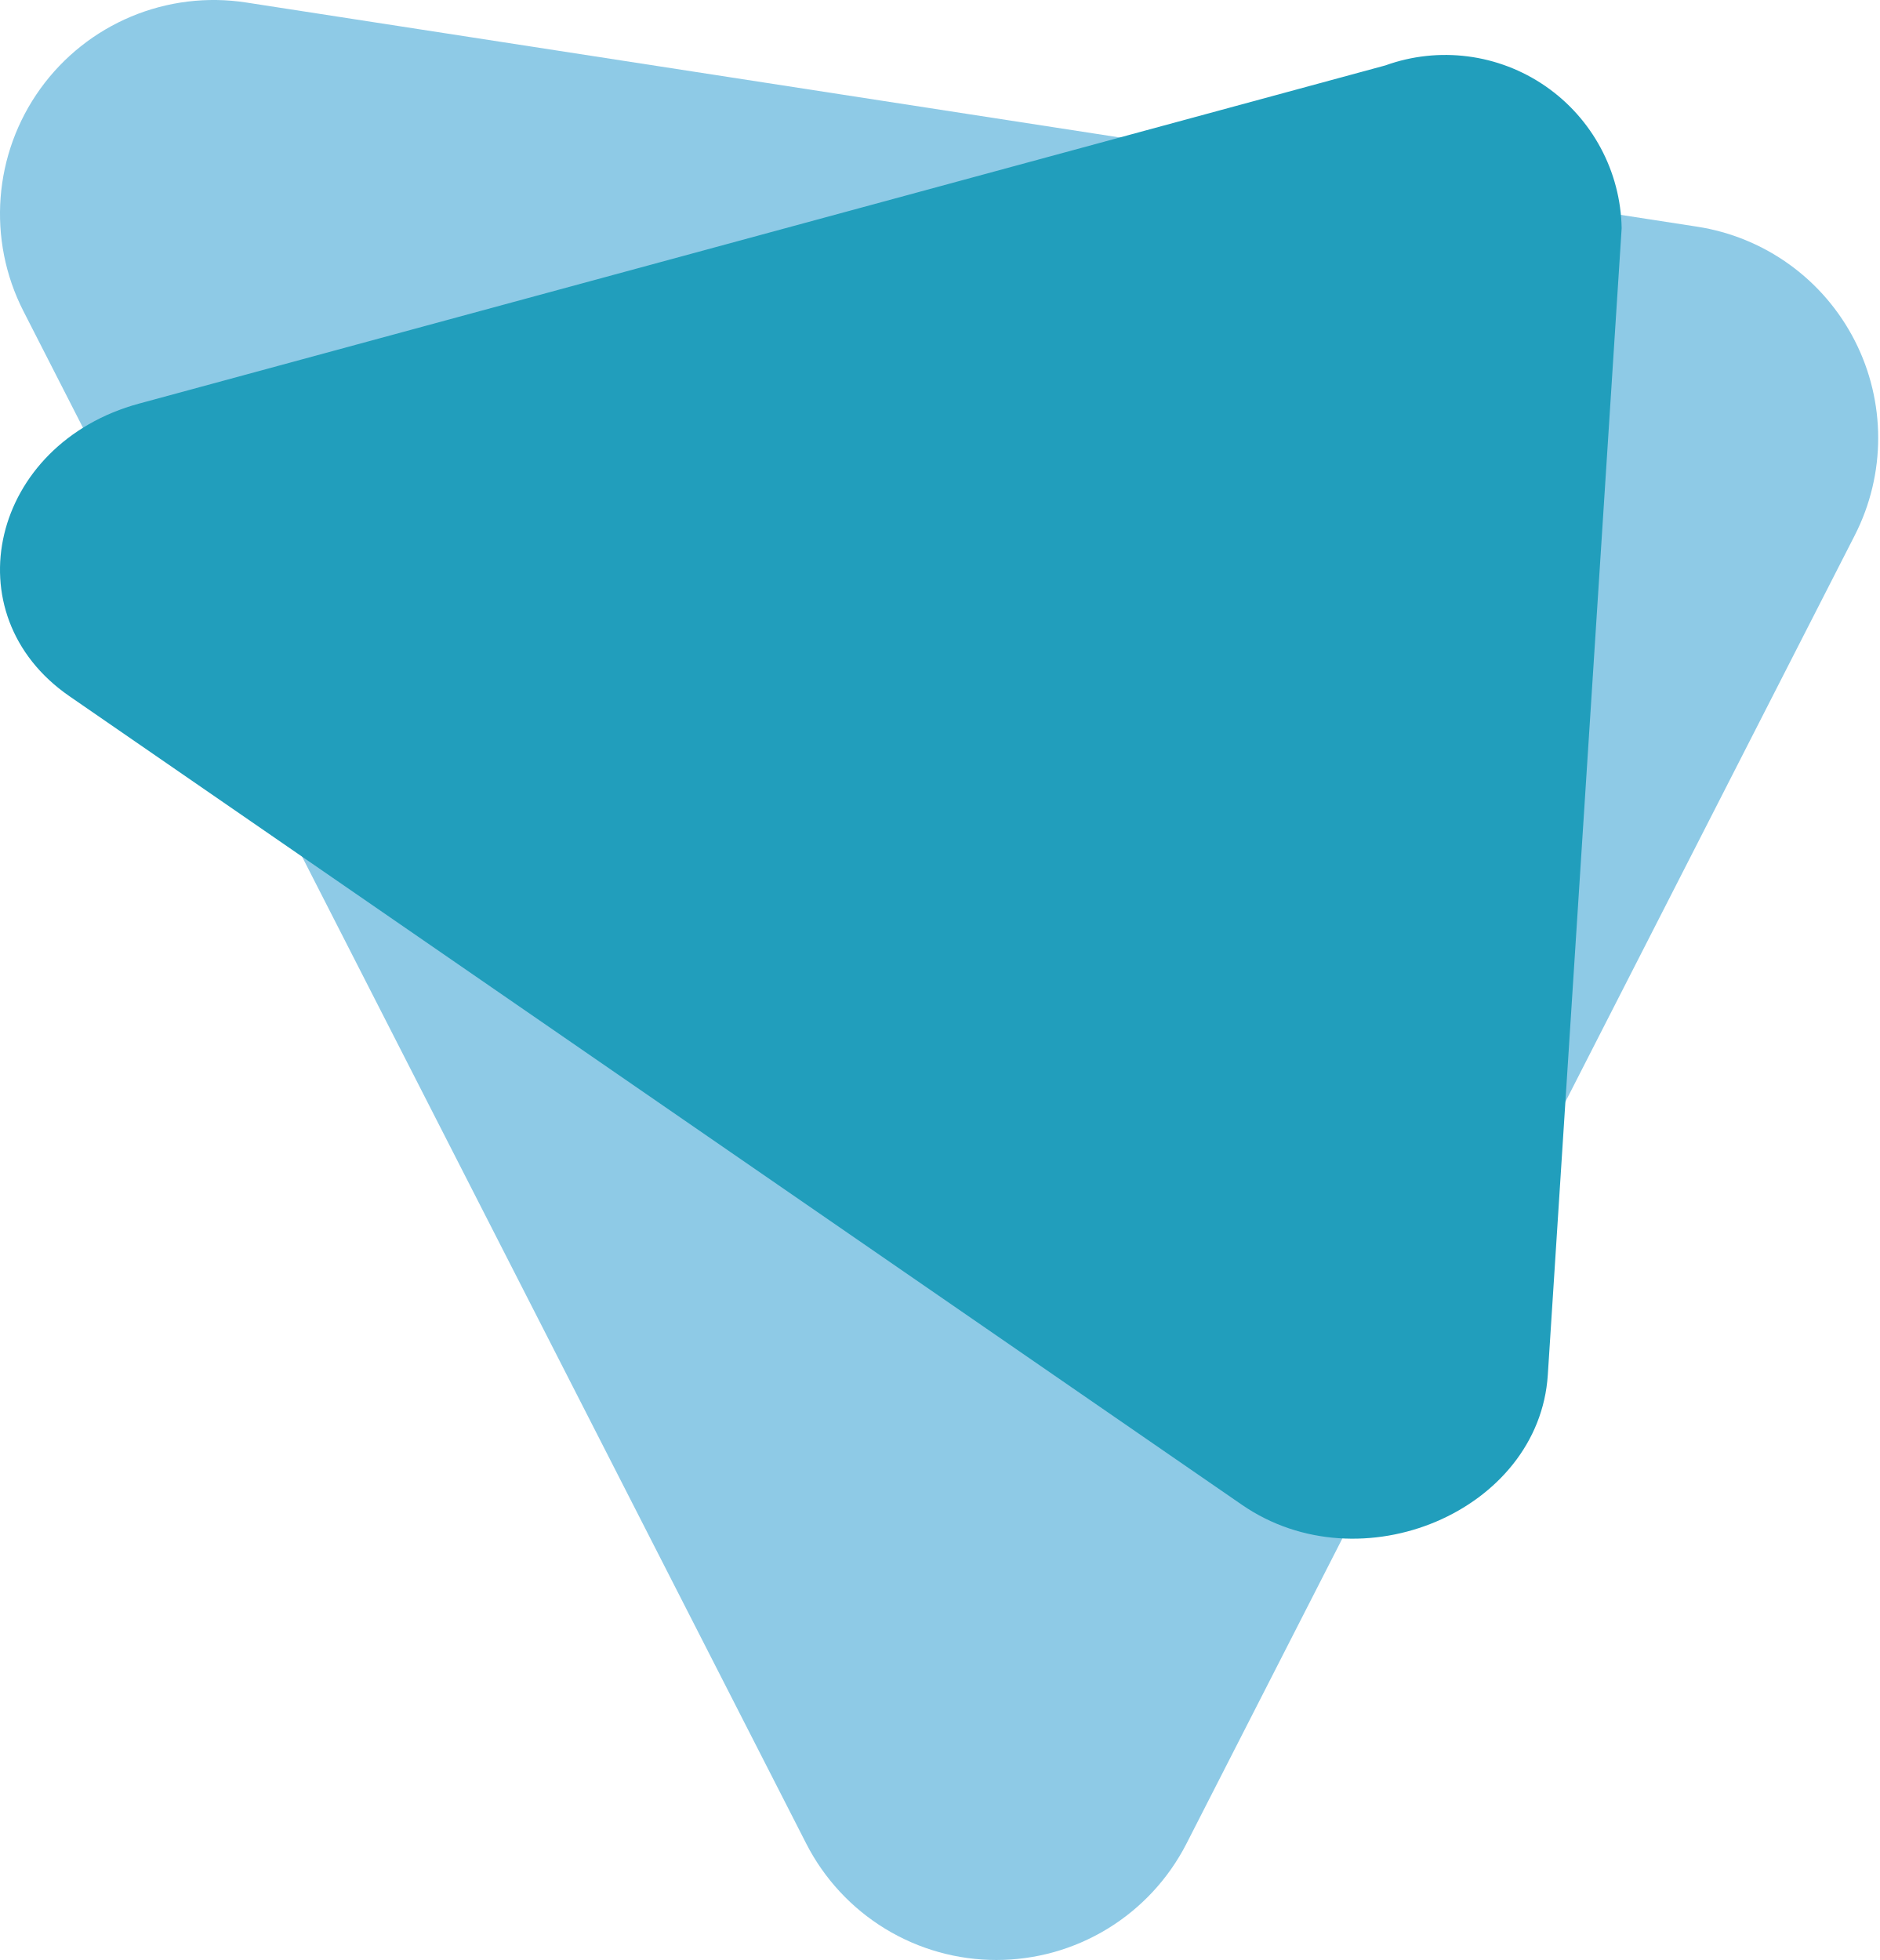
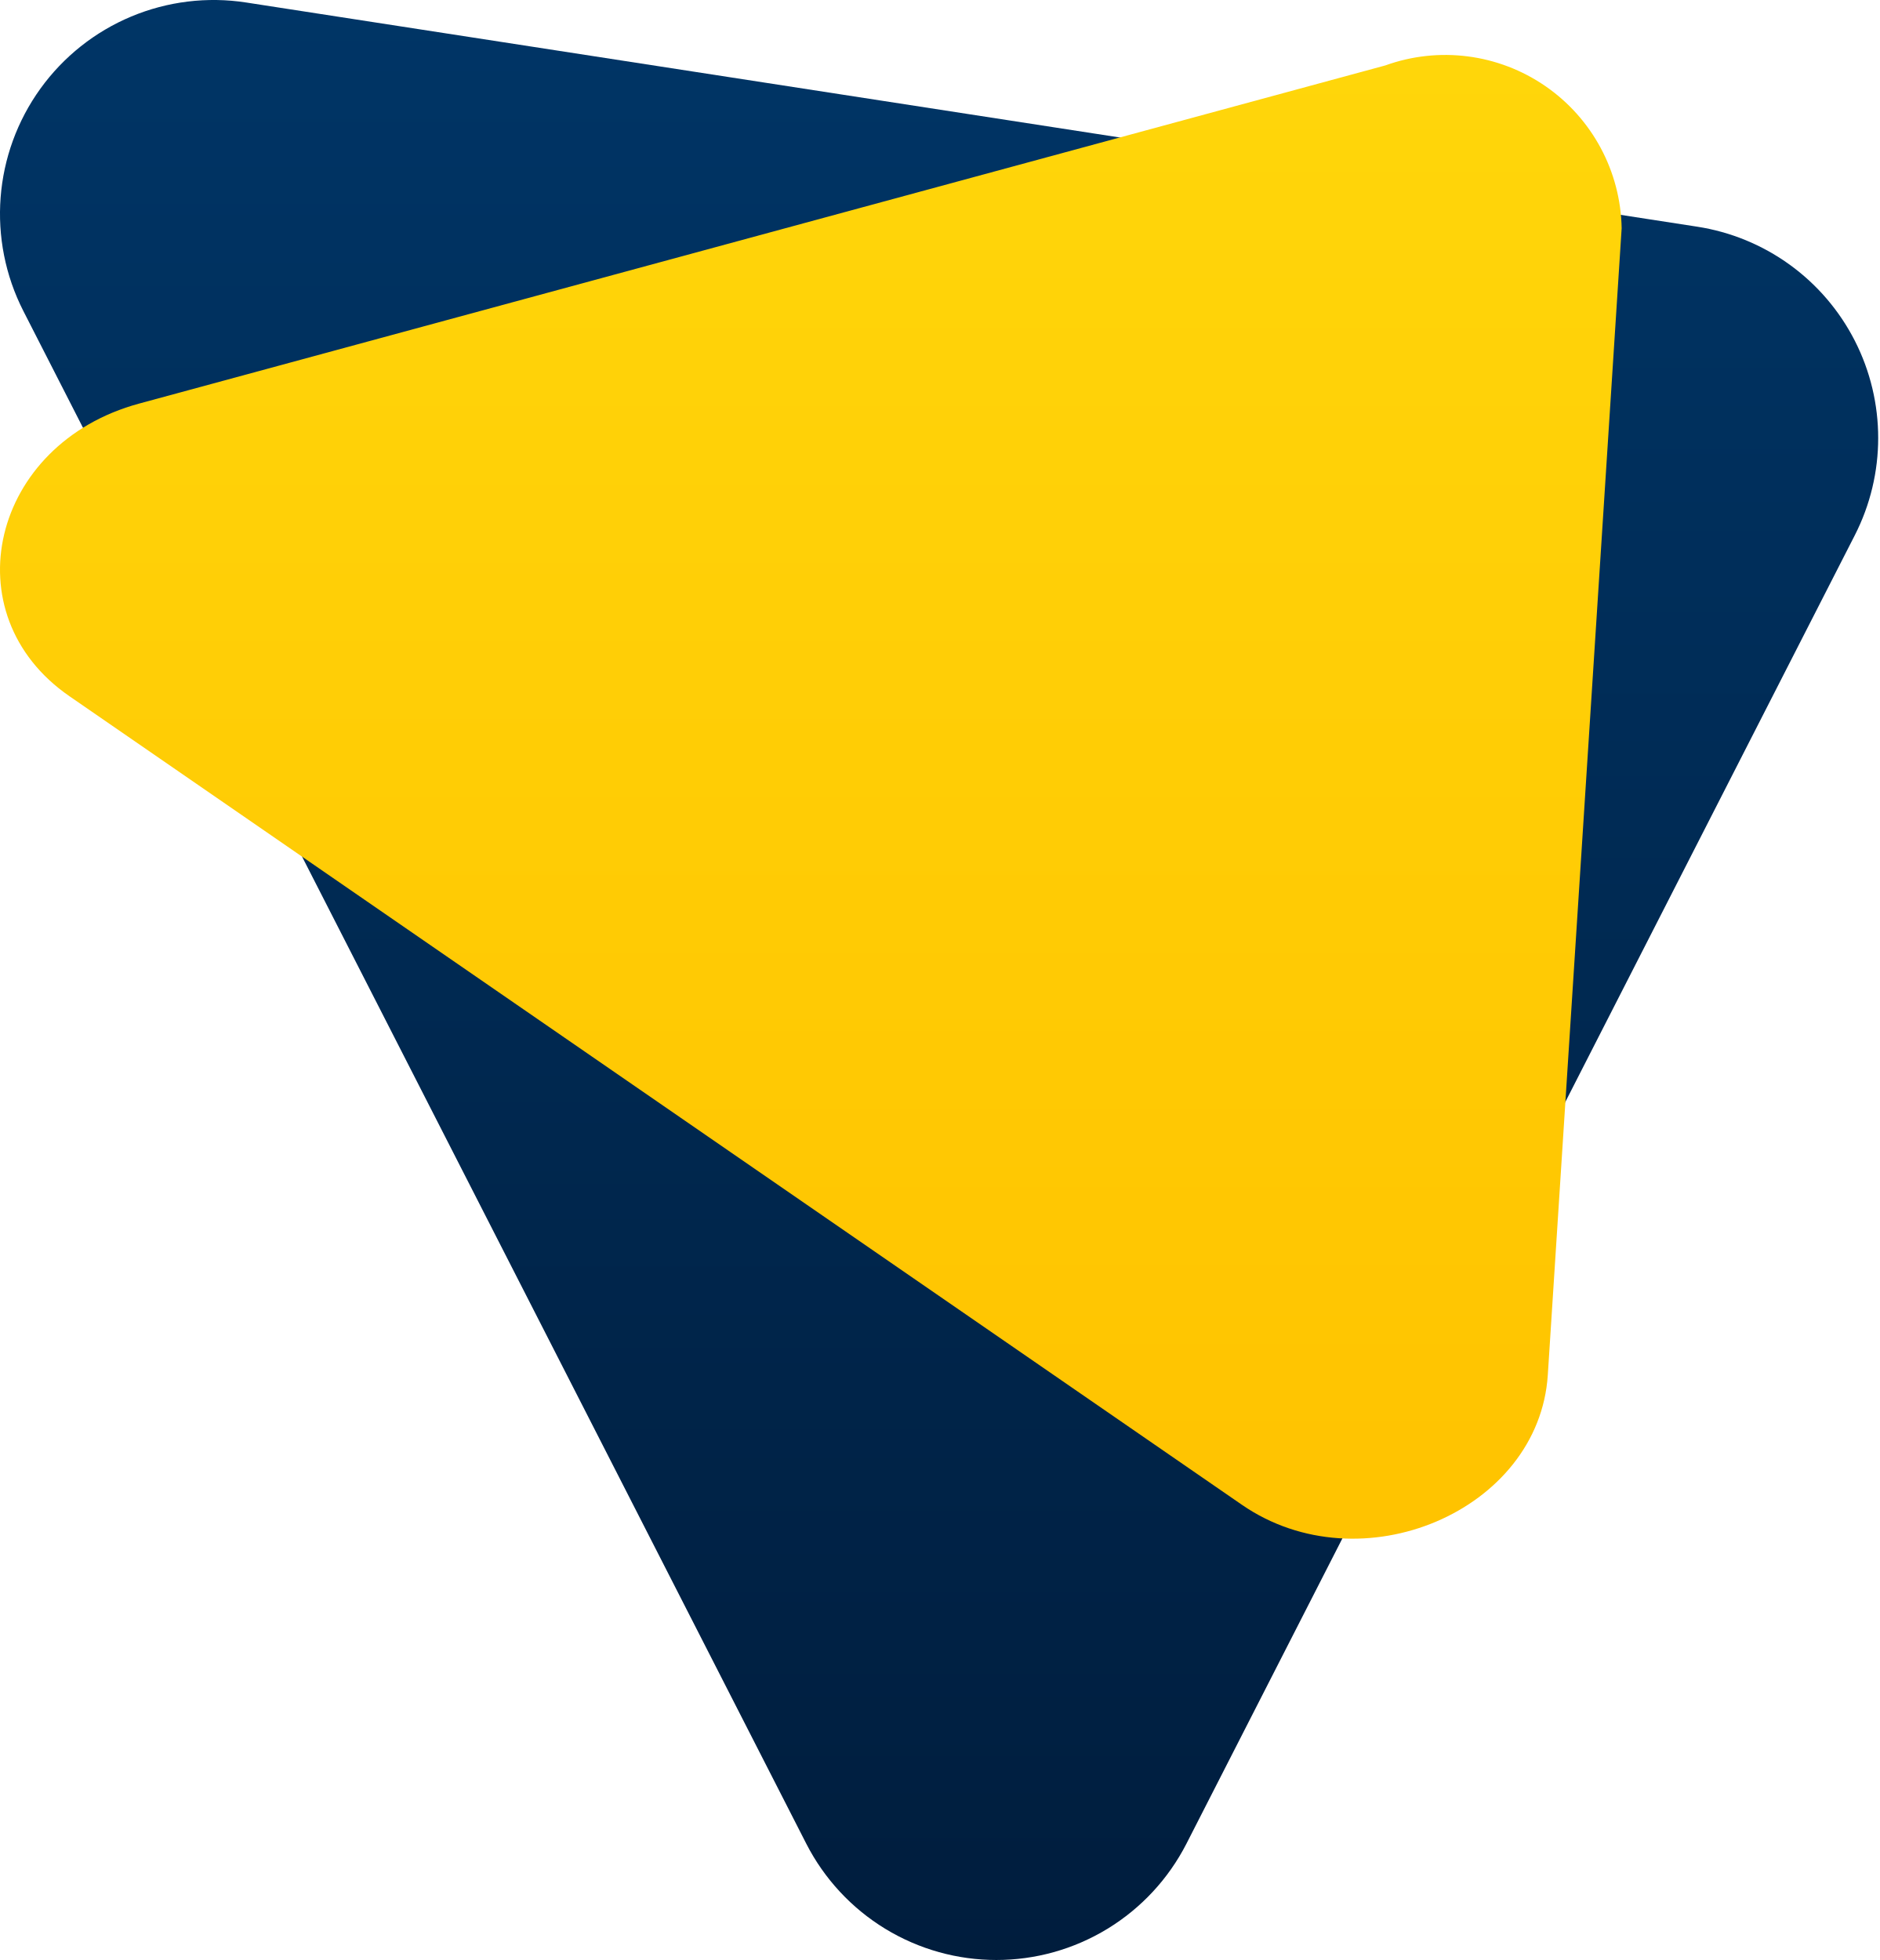
<svg xmlns="http://www.w3.org/2000/svg" width="491" height="512" fill="none" viewBox="0 0 491 512">
-   <path fill="#8ECAE6" d="M210.644 481.658L6.109 81.26a55.896 55.896 0 014.463-58.123A55.804 55.804 0 0134.274 4.32 55.74 55.74 0 0164.302.653l379.053 58.562a55.773 55.773 0 0124.167 9.928 55.844 55.844 0 0117.003 19.852 55.89 55.89 0 01-.007 50.846L309.902 481.677a55.815 55.815 0 01-20.56 22.146 55.753 55.753 0 01-58.148-.01 55.827 55.827 0 01-20.55-22.155z" />
-   <path fill="#219EBC" d="M324.43 393.091L18.143 181.87c-31.038-21.404-20.487-65.97 18.217-76.45l325.528-88.33a46.107 46.107 0 0141.804 5.403 46.095 46.095 0 0119.931 37.132L404.331 359.16c-2.288 35.554-48.863 55.336-79.901 33.932z" />
+   <path fill="url(#paint0_linear_44_31)" d="M210.644 481.658L6.109 81.26a55.896 55.896 0 014.463-58.123A55.804 55.804 0 0134.274 4.32 55.74 55.74 0 0164.302.653l379.053 58.562a55.773 55.773 0 0124.167 9.928 55.844 55.844 0 0117.003 19.852 55.89 55.89 0 01-.007 50.846L309.902 481.677a55.815 55.815 0 01-20.56 22.146 55.753 55.753 0 01-58.148-.01 55.827 55.827 0 01-20.55-22.155z" />
+   <path fill="url(#paint1_linear_44_31)" d="M324.43 393.091L18.143 181.87c-31.038-21.404-20.487-65.97 18.217-76.45l325.528-88.33a46.107 46.107 0 0141.804 5.403 46.095 46.095 0 0119.931 37.132L404.331 359.16c-2.288 35.554-48.863 55.336-79.901 33.932z" />
+   <defs>
+     <linearGradient id="paint0_linear_44_31" x1="245.318" x2="245.318" y1="0" y2="512" gradientUnits="userSpaceOnUse">
+       <stop stop-color="#003566" />
+       <stop offset="1" stop-color="#001D3D" />
+     </linearGradient>
+     <linearGradient id="paint1_linear_44_31" x1="211.812" x2="211.812" y1="14.355" y2="401.944" gradientUnits="userSpaceOnUse">
+       <stop stop-color="#FFD60A" />
+       <stop offset="1" stop-color="#FFC300" />
+     </linearGradient>
+   </defs>
</svg>
